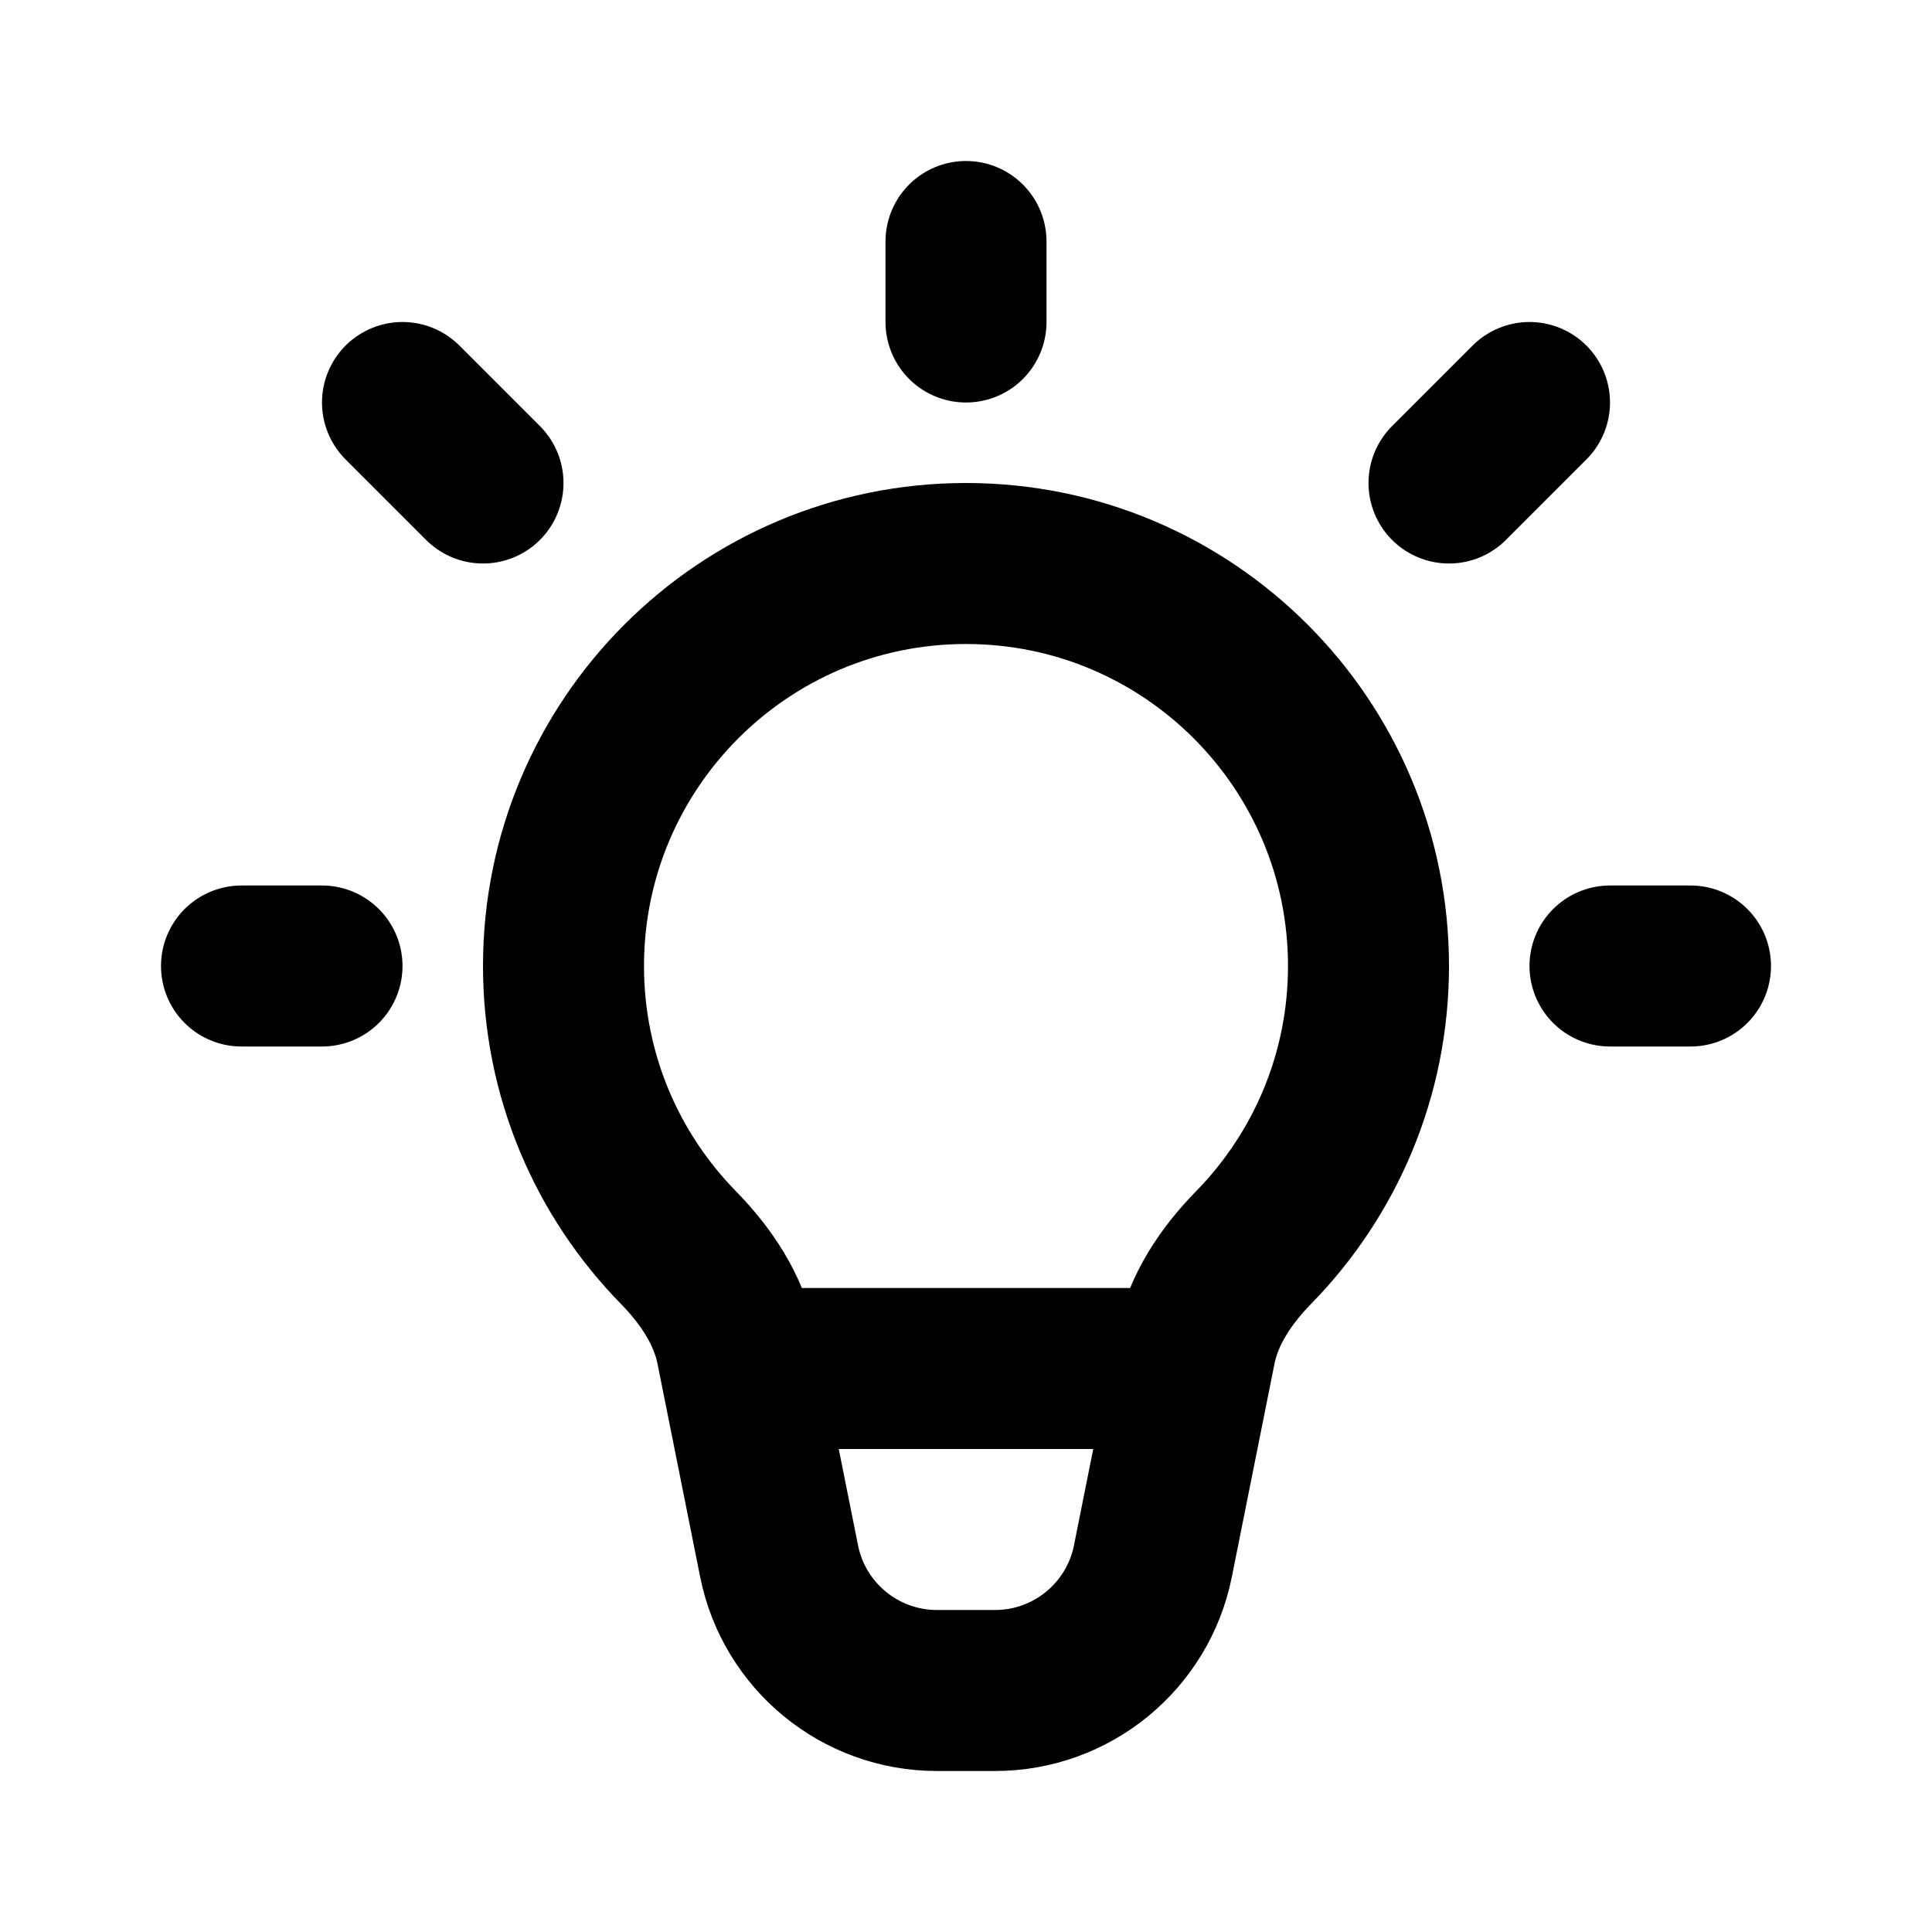
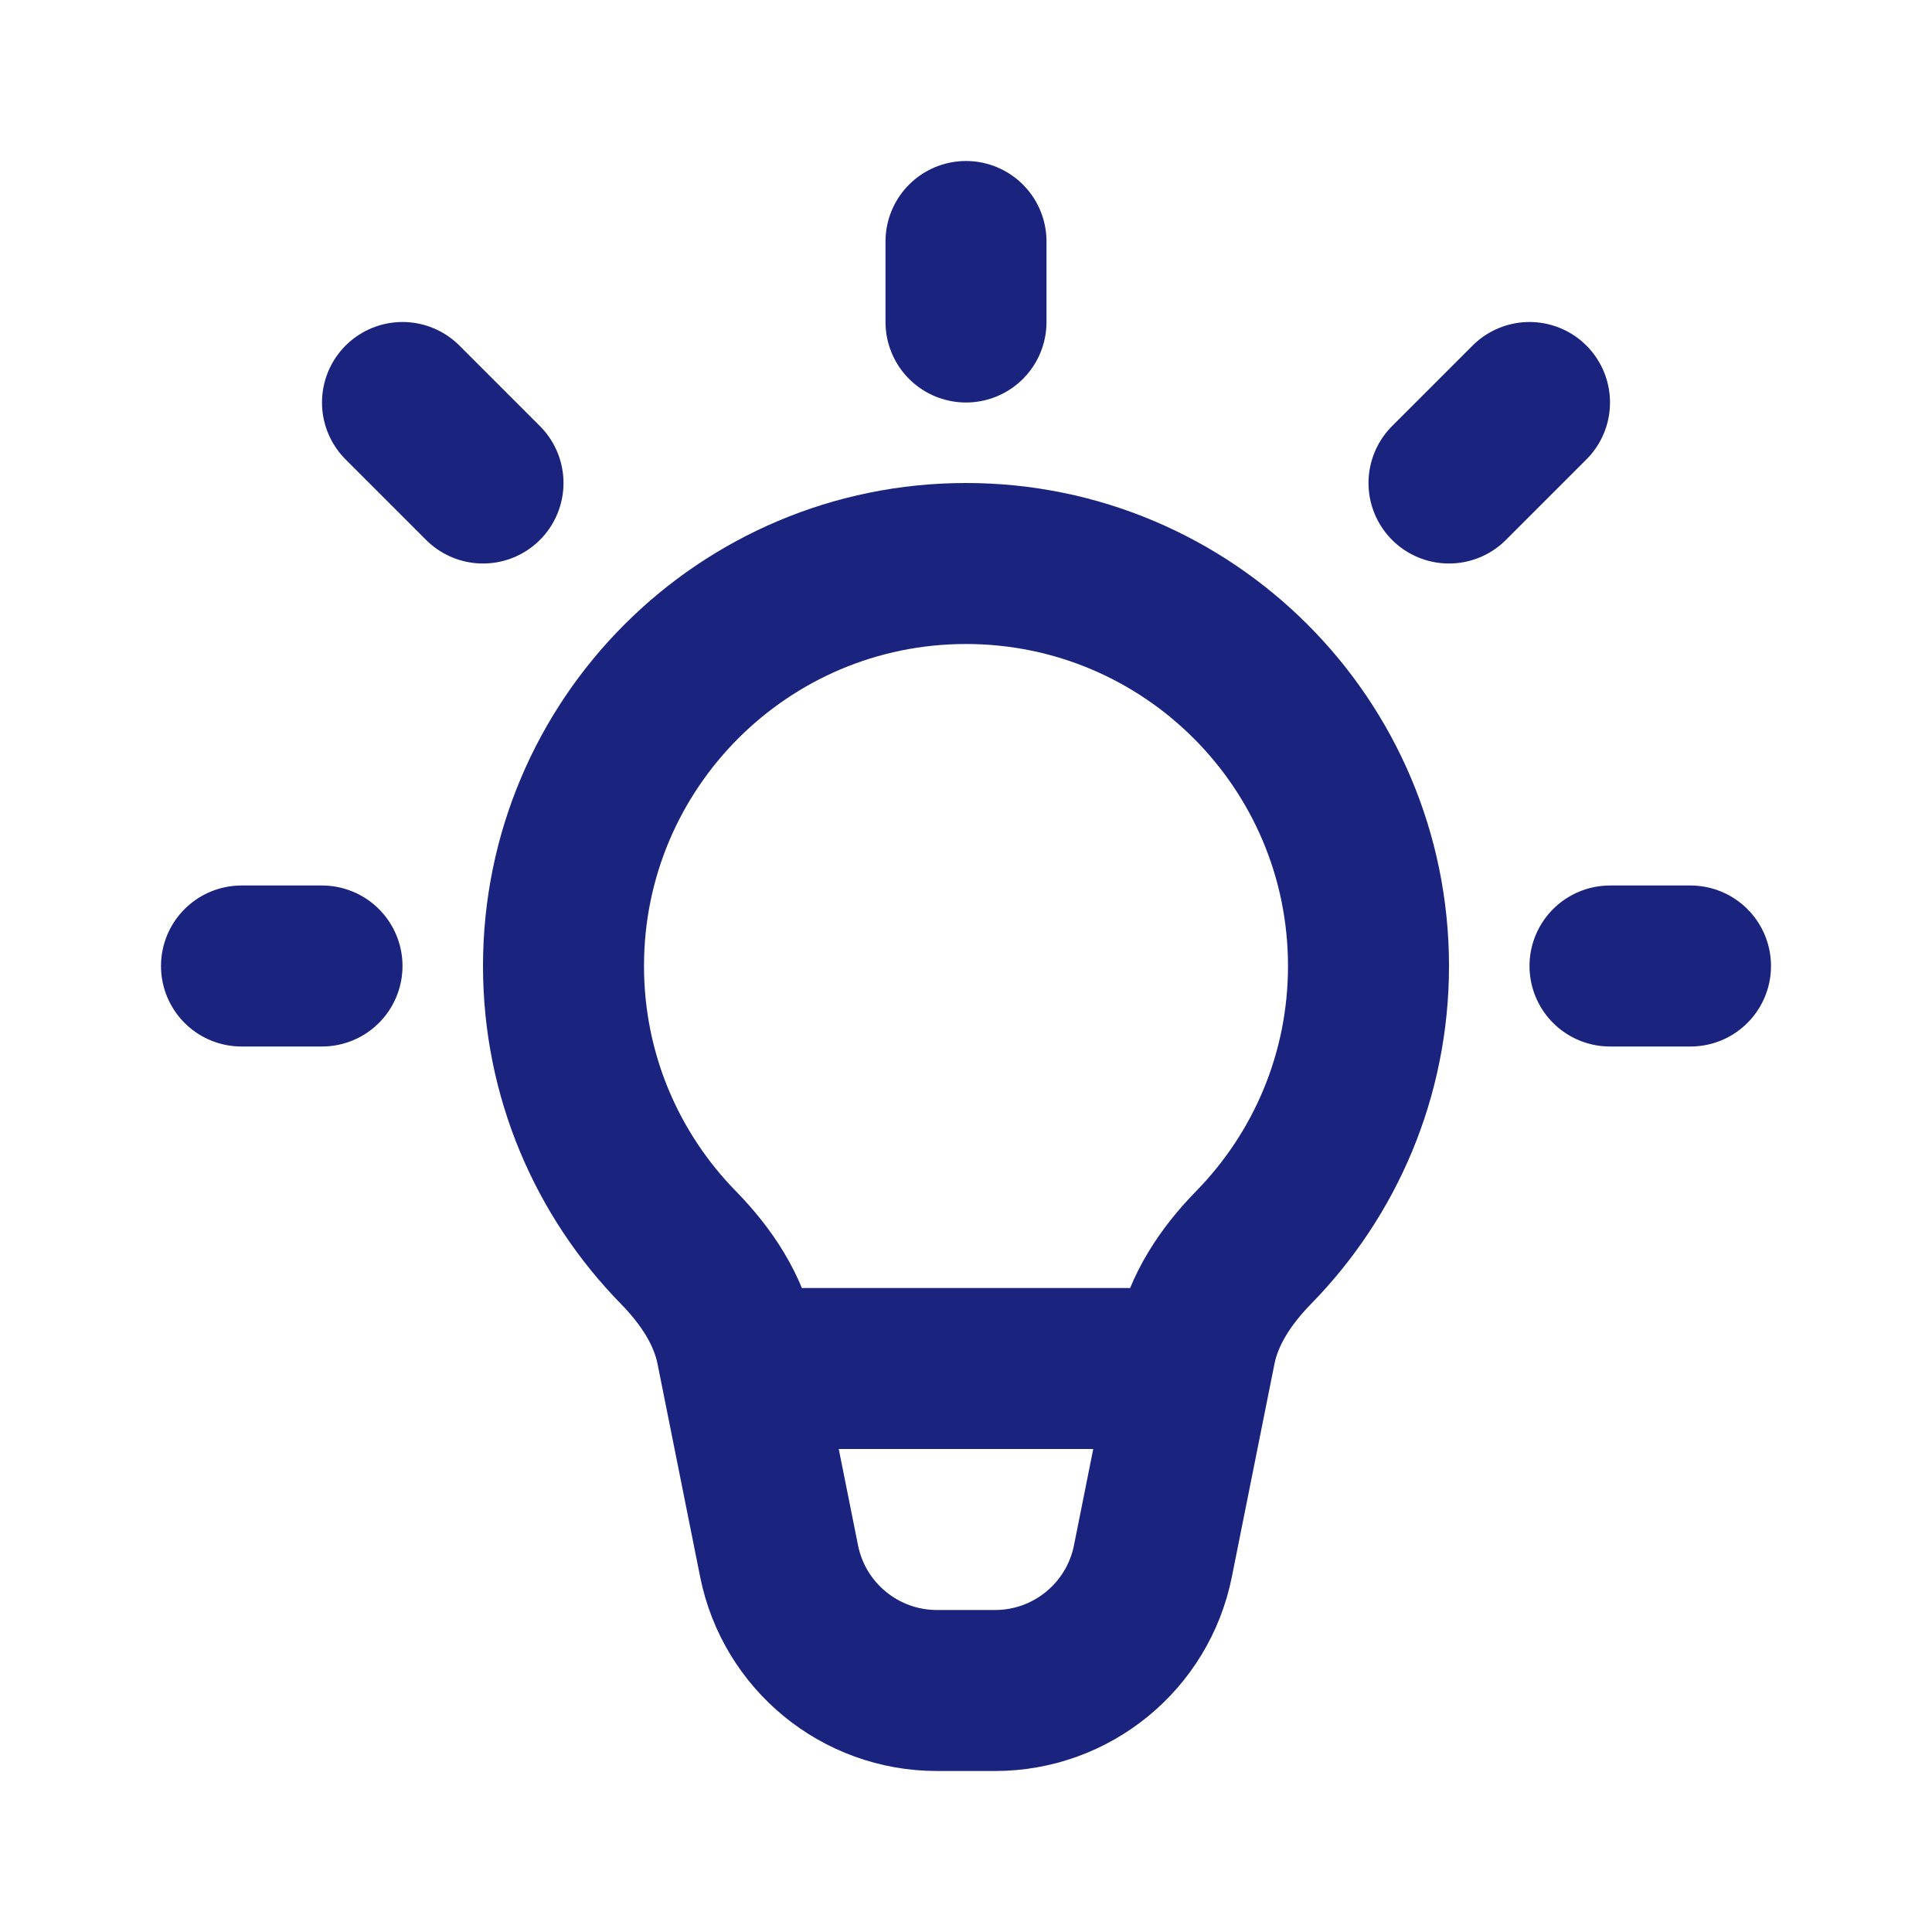
- <svg xmlns="http://www.w3.org/2000/svg" width="24" height="24" viewBox="0 0 24 24" fill="none">
-   <path d="M12 7C9.239 7 7 9.239 7 12C7 13.361 7.544 14.595 8.427 15.497C8.77 15.848 9.053 16.266 9.149 16.748L9.678 19.392C9.865 20.327 10.686 21 11.639 21H12.361C13.314 21 14.135 20.327 14.322 19.392L14.851 16.748C14.947 16.266 15.23 15.848 15.573 15.497C16.456 14.595 17 13.361 17 12C17 9.239 14.761 7 12 7Z" stroke="#000000" stroke-width="2" />
-   <path d="M12 4V3" stroke="#000000" stroke-width="2" stroke-linecap="round" stroke-linejoin="round" />
-   <path d="M18 6L19 5" stroke="#000000" stroke-width="2" stroke-linecap="round" stroke-linejoin="round" />
-   <path d="M20 12H21" stroke="#000000" stroke-width="2" stroke-linecap="round" stroke-linejoin="round" />
-   <path d="M4 12H3" stroke="#000000" stroke-width="2" stroke-linecap="round" stroke-linejoin="round" />
-   <path d="M5 5L6 6" stroke="#000000" stroke-width="2" stroke-linecap="round" stroke-linejoin="round" />
-   <path d="M10 17H14" stroke="#000000" stroke-width="2" stroke-linecap="round" stroke-linejoin="round" />
+ <svg xmlns="http://www.w3.org/2000/svg" width="24" height="24" viewBox="0 0 24 24" fill="none" color="#1a237e">
+   <path d="M12 7C9.239 7 7 9.239 7 12C7 13.361 7.544 14.595 8.427 15.497C8.77 15.848 9.053 16.266 9.149 16.748L9.678 19.392C9.865 20.327 10.686 21 11.639 21H12.361C13.314 21 14.135 20.327 14.322 19.392L14.851 16.748C14.947 16.266 15.23 15.848 15.573 15.497C16.456 14.595 17 13.361 17 12C17 9.239 14.761 7 12 7Z" stroke="#1a237e" stroke-width="2" />
+   <path d="M12 4V3" stroke="#1a237e" stroke-width="2" stroke-linecap="round" stroke-linejoin="round" />
+   <path d="M18 6L19 5" stroke="#1a237e" stroke-width="2" stroke-linecap="round" stroke-linejoin="round" />
+   <path d="M20 12H21" stroke="#1a237e" stroke-width="2" stroke-linecap="round" stroke-linejoin="round" />
+   <path d="M4 12H3" stroke="#1a237e" stroke-width="2" stroke-linecap="round" stroke-linejoin="round" />
+   <path d="M5 5L6 6" stroke="#1a237e" stroke-width="2" stroke-linecap="round" stroke-linejoin="round" />
+   <path d="M10 17H14" stroke="#1a237e" stroke-width="2" stroke-linecap="round" stroke-linejoin="round" />
</svg>
